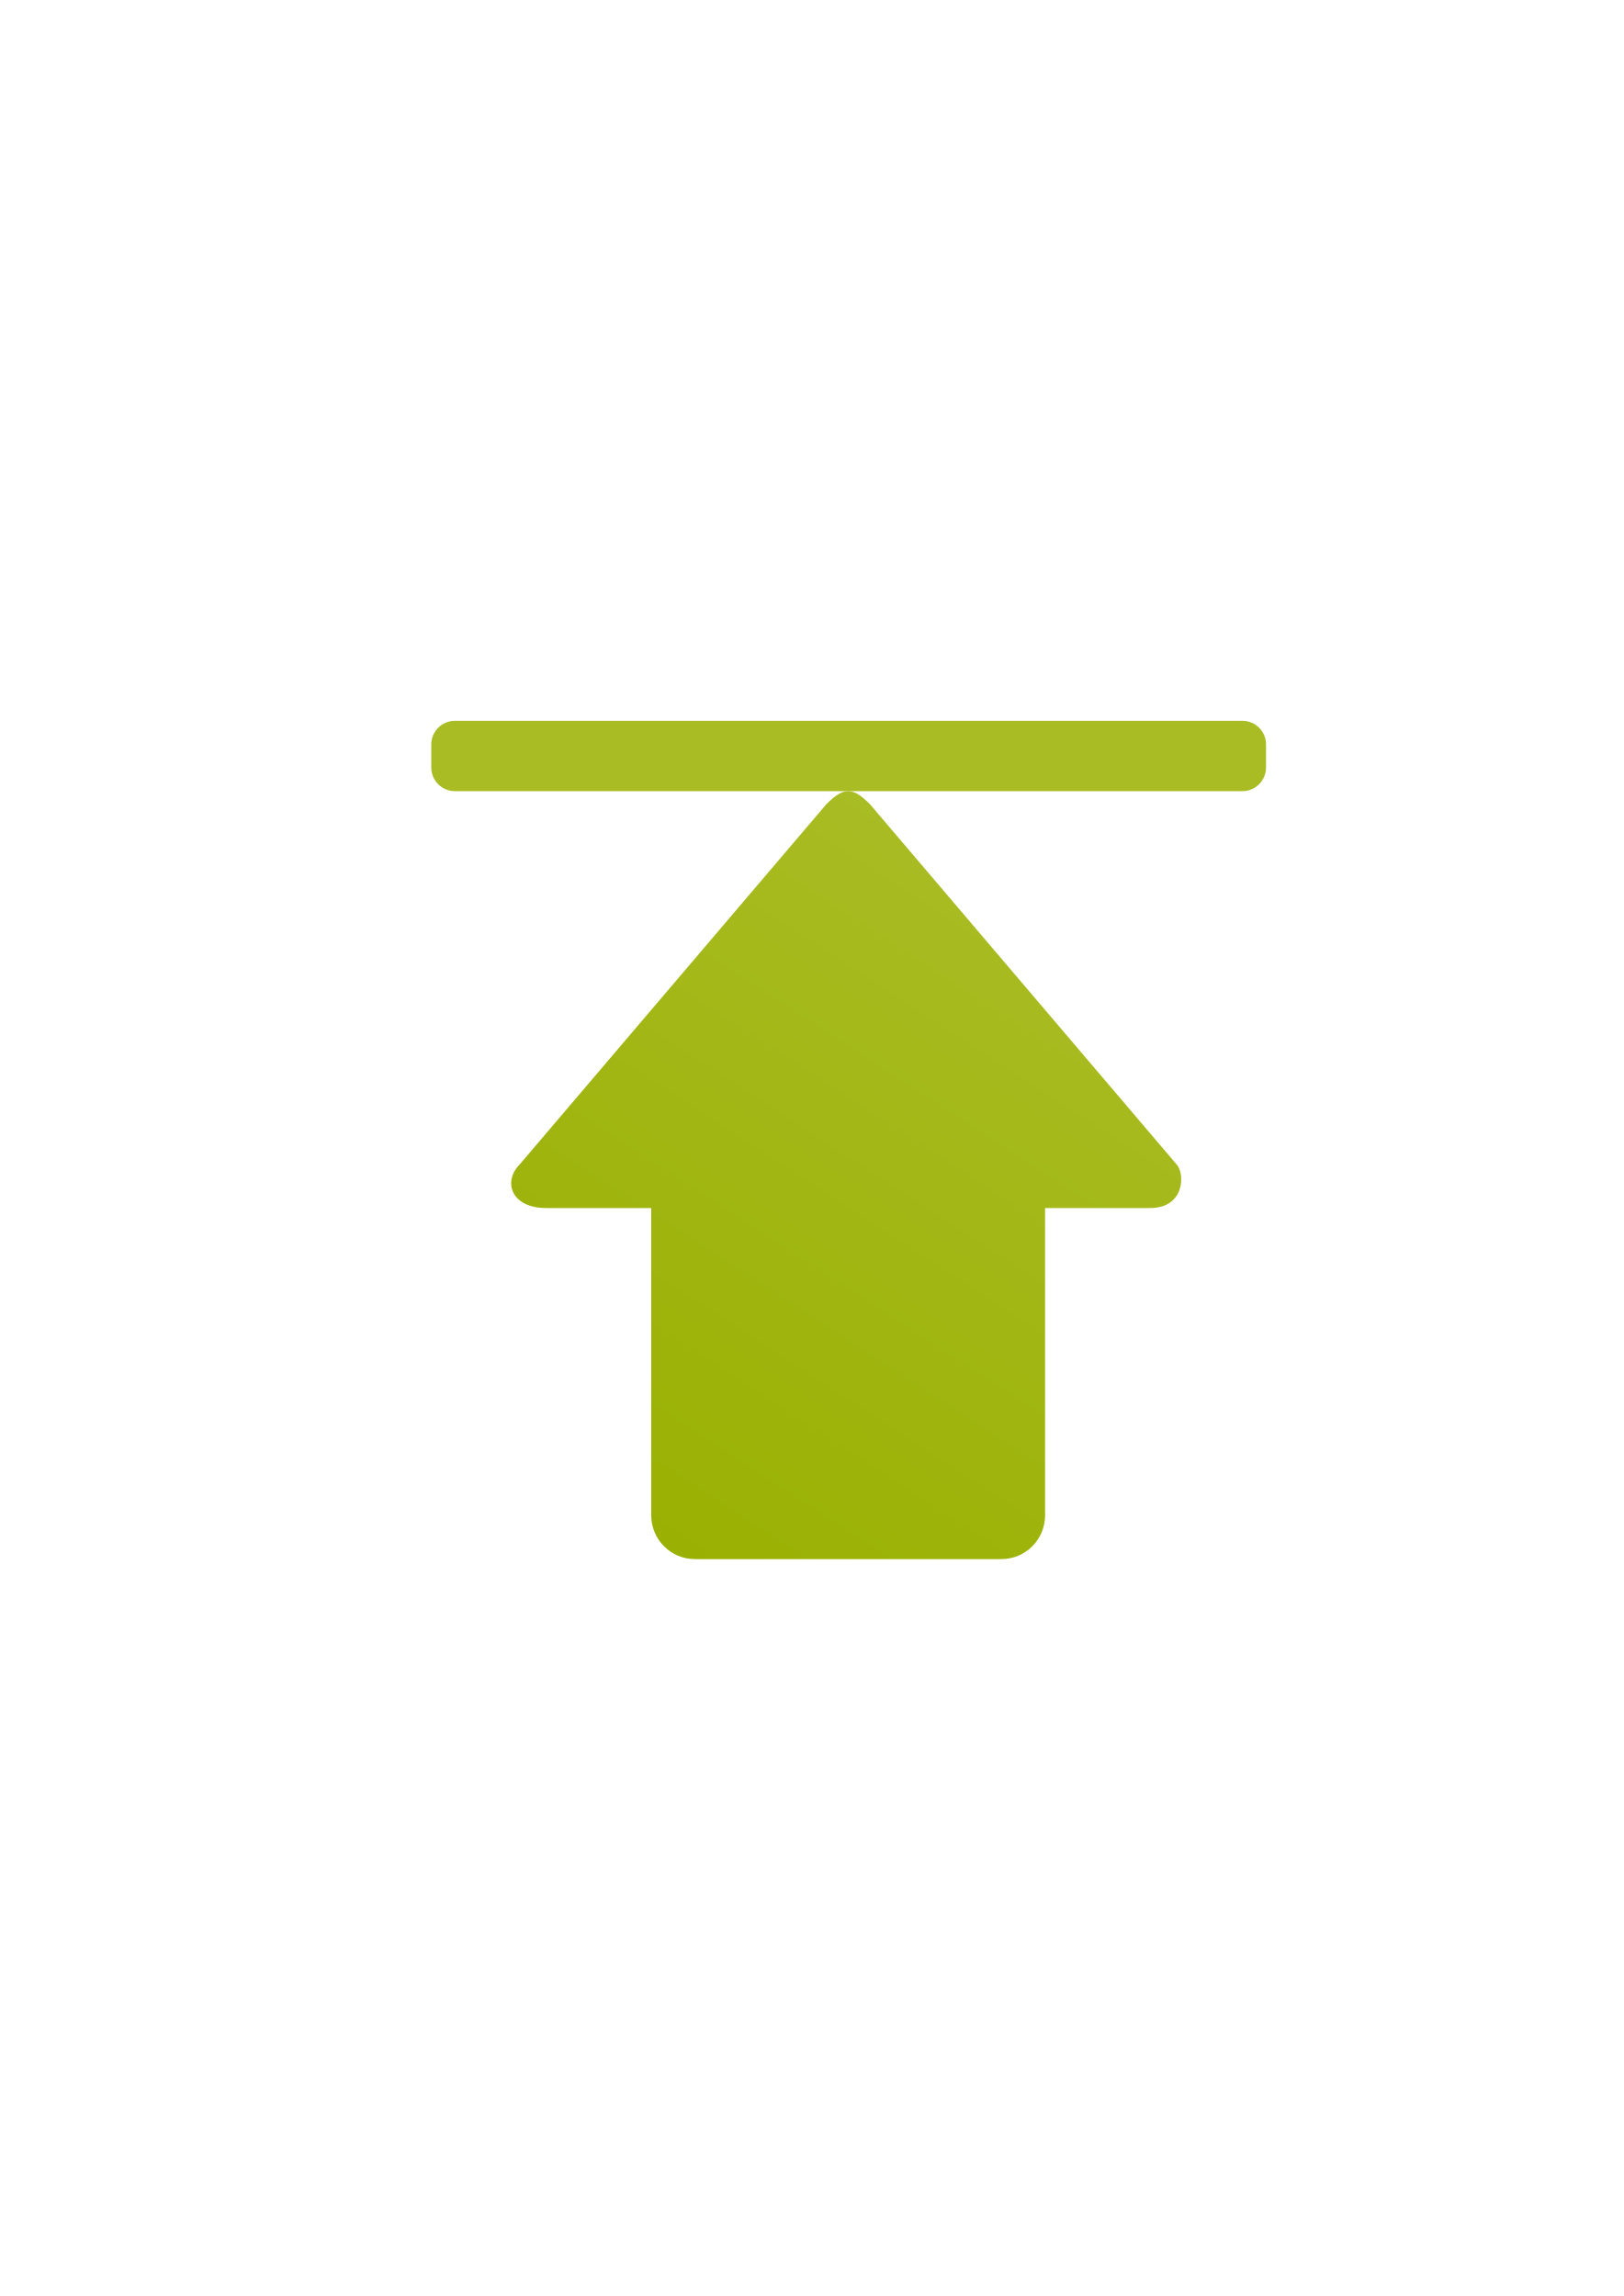
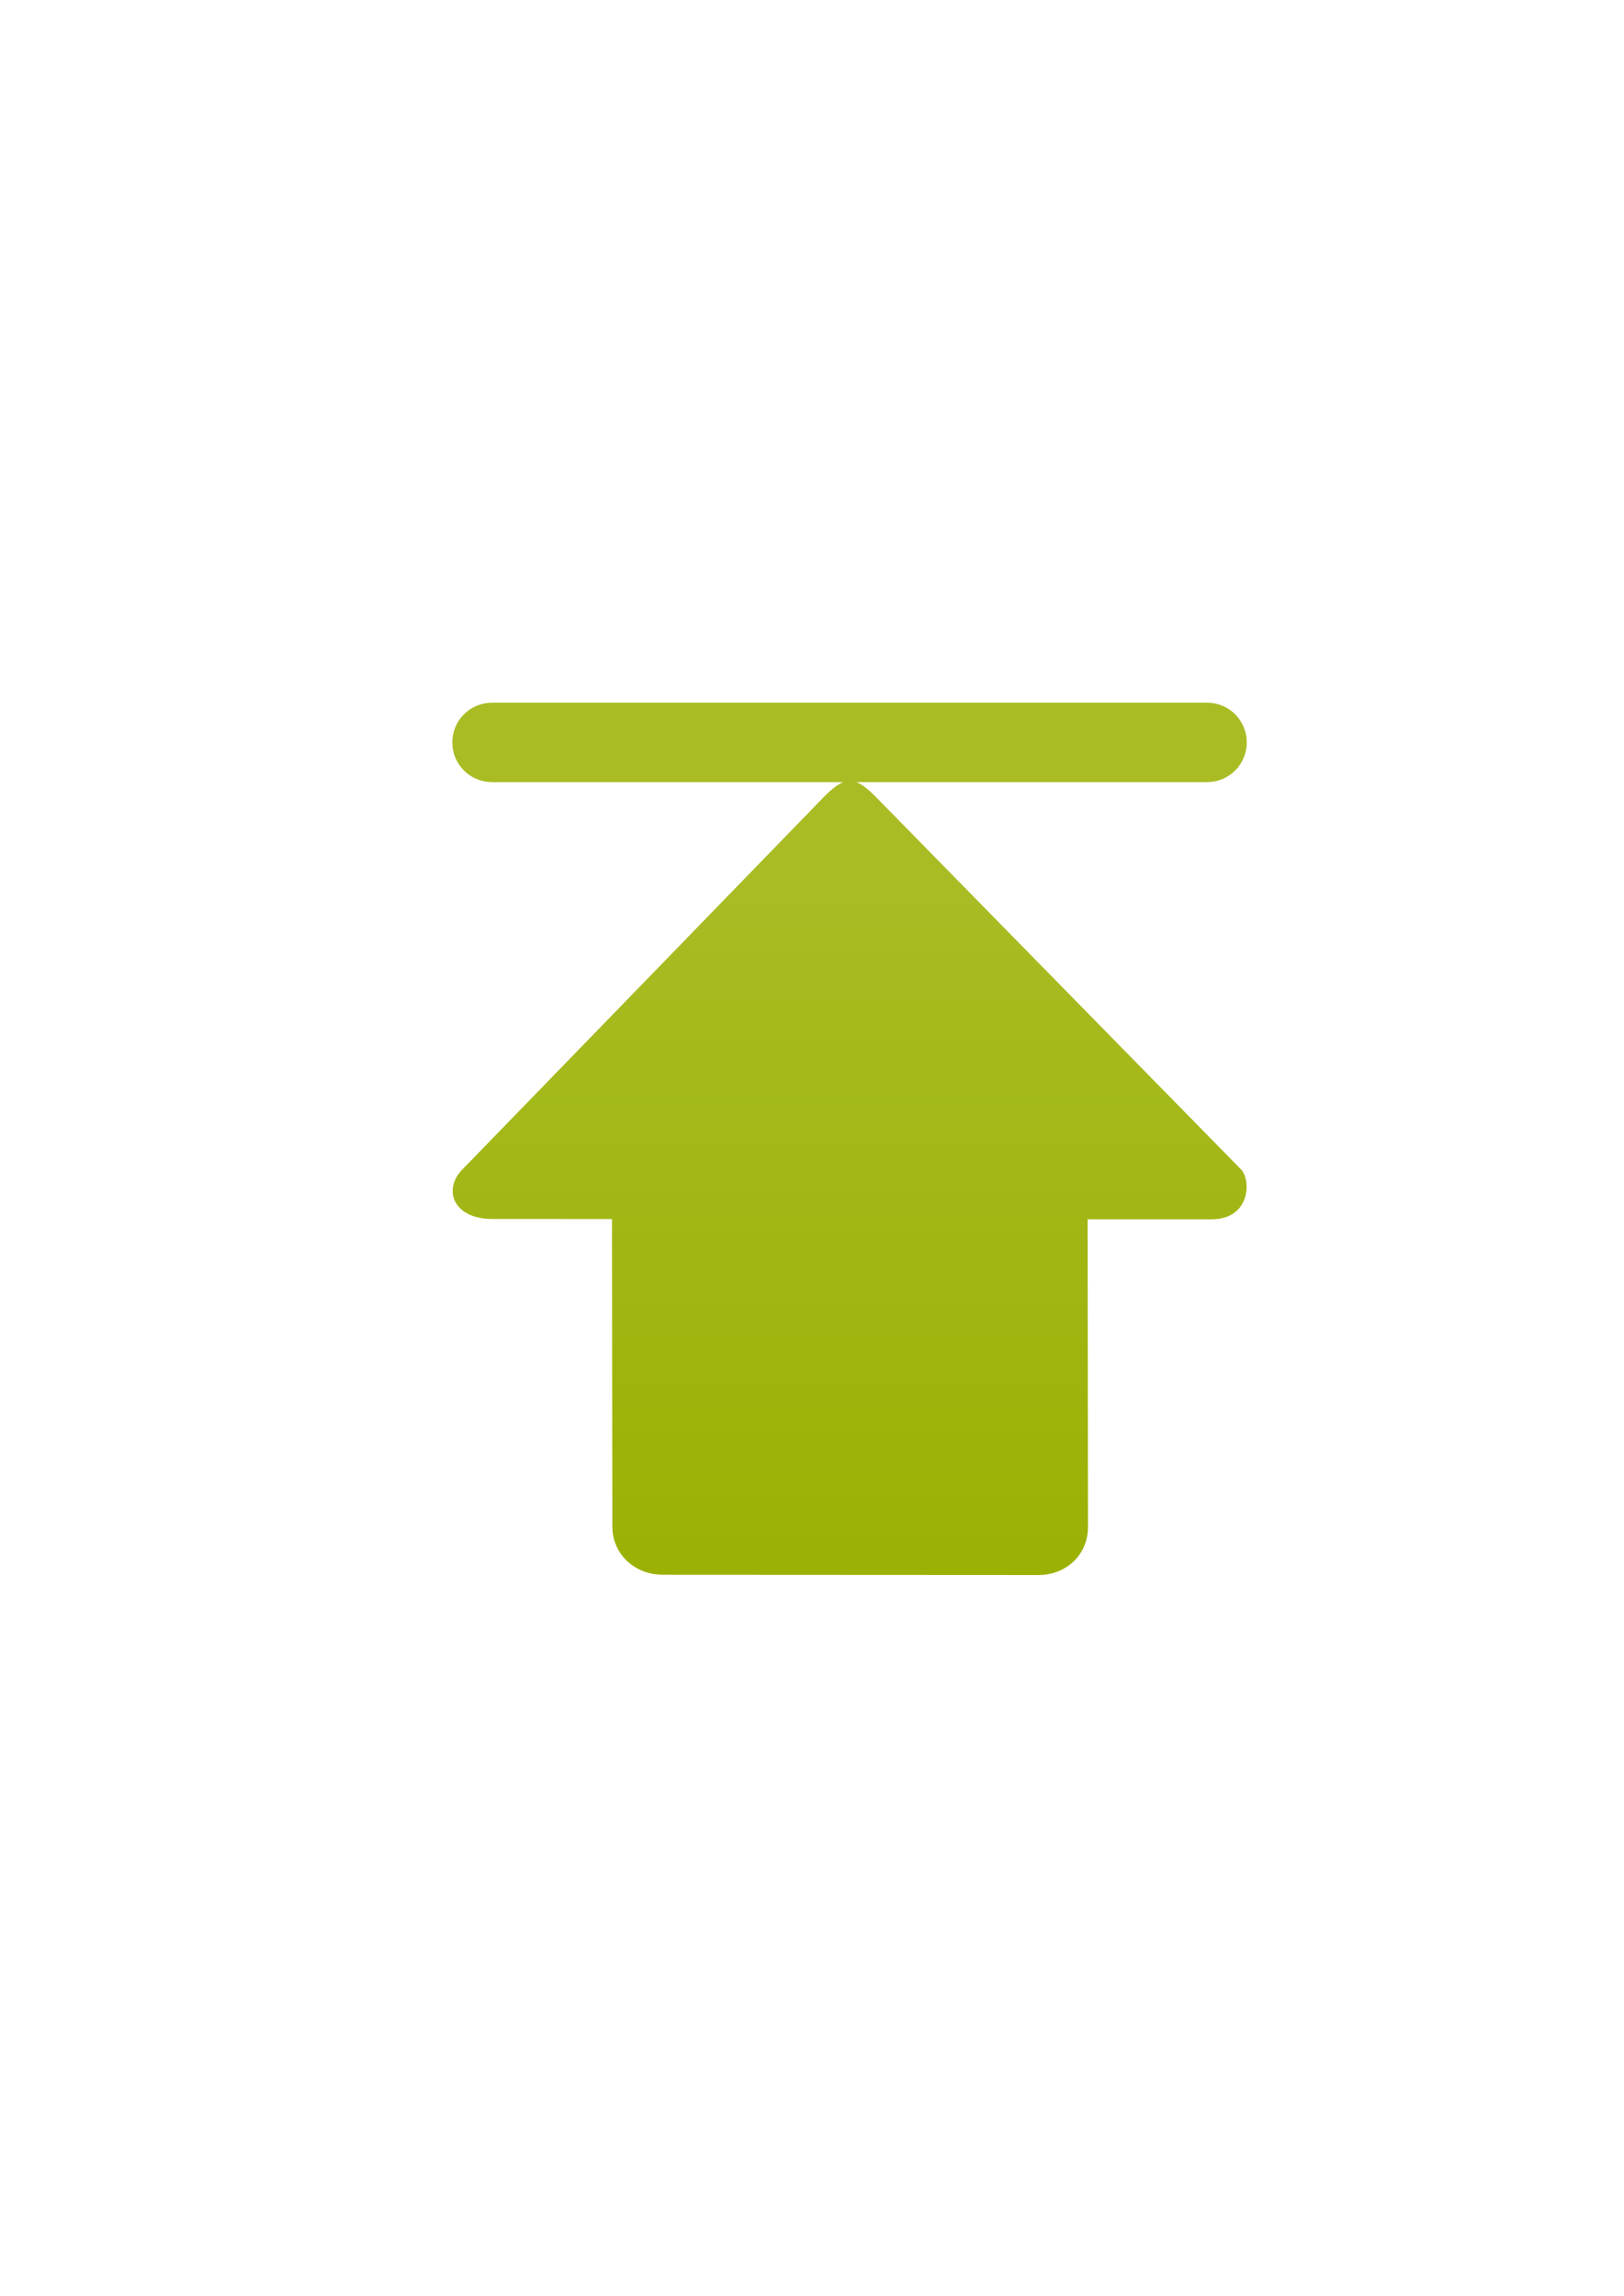
<svg xmlns="http://www.w3.org/2000/svg" xmlns:xlink="http://www.w3.org/1999/xlink" width="210mm" height="297mm" viewBox="0 0 744.094 1052.362" id="svg2" version="1.1">
  <defs id="defs4">
-     <linearGradient id="linearGradient4250">
-       <stop style="stop-color:#99b000;stop-opacity:1;" offset="0" id="stop4252" />
-       <stop style="stop-color:#a9bc24;stop-opacity:1" offset="1" id="stop4254" />
-     </linearGradient>
    <linearGradient id="linearGradient2224">
      <stop id="stop2226" offset="0" style="stop-color:#7c7c7c;stop-opacity:1;" />
      <stop id="stop2228" offset="1" style="stop-color:#b8b8b8;stop-opacity:1;" />
    </linearGradient>
    <linearGradient id="linearGradient15218">
      <stop id="stop15220" offset="0" style="stop-color:#eeeeef;stop-opacity:1;" />
      <stop id="stop2736" offset="0.599" style="stop-color:#d3d7cf;stop-opacity:1;" />
      <stop id="stop2738" offset="0.828" style="stop-color:#ffffff;stop-opacity:1;" />
      <stop id="stop15222" offset="1" style="stop-color:#d3d7cf;stop-opacity:1;" />
    </linearGradient>
    <pattern y="0" x="0" height="6" width="6" patternUnits="userSpaceOnUse" id="EMFhbasepattern" />
    <pattern y="0" x="0" height="6" width="6" patternUnits="userSpaceOnUse" id="EMFhbasepattern-5" />
-     <linearGradient xlink:href="#linearGradient4250" id="linearGradient4256" x1="261.153" y1="722.662" x2="482.014" y2="381.602" gradientUnits="userSpaceOnUse" gradientTransform="matrix(0.9156585,0,0,0.9183451,38.73726,58.5303)" />
+     <linearGradient xlink:href="#linearGradient4250" id="linearGradient4256-6" x1="360" y1="714.612" x2="360" y2="372.362" gradientUnits="userSpaceOnUse" gradientTransform="matrix(1.043579,0,0,1.043579,-8.107382,13.36492)" />
+     <linearGradient id="linearGradient4250">
+       <stop style="stop-color:#99b000;stop-opacity:1;" offset="0" id="stop4252" />
+       <stop style="stop-color:#a9bc24;stop-opacity:1" offset="1" id="stop4254" />
+     </linearGradient>
  </defs>
  <g id="layer1">
-     <rect style="fill:none;fill-rule:evenodd;stroke:none;stroke-width:1px;stroke-linecap:butt;stroke-linejoin:miter;stroke-opacity:1" id="rect3336" width="400" height="400" x="189.145" y="-722.27" transform="scale(1,-1)" />
-     <path style="fill:url(#linearGradient4256);fill-opacity:1;fill-rule:evenodd;stroke:none;stroke-width:1px;stroke-linecap:butt;stroke-linejoin:miter;stroke-opacity:1" d="m 388.683,362.614 c -3.008,0 -6.017,2.011 -10.028,6.034 L 238.267,533.584 c -8.022,8.046 -4.011,20.114 12.033,20.114 l 48.133,0 0,140.799 c 0,11.143 8.945,20.114 20.055,20.114 l 140.387,0 c 11.111,0 20.055,-8.971 20.055,-20.114 l 0,-140.799 48.133,0 c 16.044,0 16.044,-16.091 12.033,-20.114 L 398.71,368.648 c -4.011,-4.023 -7.019,-6.034 -10.028,-6.034 z" id="path4237" />
-     <rect style="opacity:1;fill:#a9bc24;fill-opacity:1;stroke:none;stroke-width:16;stroke-linecap:round;stroke-linejoin:round;stroke-miterlimit:4;stroke-dasharray:none;stroke-opacity:1" id="rect4162" width="382.545" height="32.231" x="197.636" y="-362.619" ry="10.83" transform="scale(1,-1)" />
+     <g id="g4191" transform="translate(-56.39177,-86.26703)">
+       <g id="g4698" transform="translate(56.4011,86.15126)">
+         <path style="fill:url(#linearGradient4256-6);fill-opacity:1;fill-rule:evenodd;stroke:none;stroke-width:1px;stroke-linecap:butt;stroke-linejoin:miter;stroke-opacity:1" d="m 225.49,322.184 c -10.091,0 -18.215,8.124 -18.215,18.215 0,10.091 8.124,18.213 18.215,18.213 l 161.002,0 c -2.517,0.932 -5.199,3.009 -8.467,6.277 L 212.018,535.994 c -9.143,9.143 -4.571,22.85 13.715,22.857 l 54.711,0.021 0.176,141.061 c 0.016,12.663 10.37,21.963 23.033,21.973 l 172.264,0.125 c 12.663,0.009 22.696,-9.31 22.68,-21.973 l -0.176,-141.061 56.607,0 c 18.286,0 18.284,-18.286 13.713,-22.857 L 400.883,364.889 c -3.268,-3.268 -5.949,-5.346 -8.467,-6.277 l 160.717,0 c 10.091,0 18.215,-8.122 18.215,-18.213 0,-10.091 -8.124,-18.215 -18.215,-18.215 l -327.643,0 z" id="path4237-4" />
+       </g>
+       <path id="rect4701" d="m 263.723,408.335 363.509,0 c 10.091,0 18.214,8.124 18.214,18.214 l 0,363.5 c 0,10.091 -8.124,18.214 -18.214,18.214 l -363.509,0 c -10.091,0 -18.214,-8.124 -18.214,-18.214 l 0,-363.5 c 0,-10.091 8.124,-18.214 18.214,-18.214 z" style="color:#000000;clip-rule:nonzero;display:inline;overflow:visible;visibility:visible;opacity:1;isolation:auto;mix-blend-mode:normal;color-interpolation:sRGB;color-interpolation-filters:linearRGB;solid-color:#000000;solid-opacity:1;fill:none;fill-opacity:1;fill-rule:evenodd;stroke:none;stroke-width:35;stroke-linecap:butt;stroke-linejoin:round;stroke-miterlimit:4;stroke-dasharray:none;stroke-dashoffset:0;stroke-opacity:1;color-rendering:auto;image-rendering:auto;shape-rendering:auto;text-rendering:auto;enable-background:accumulate" />
+     </g>
  </g>
</svg>
